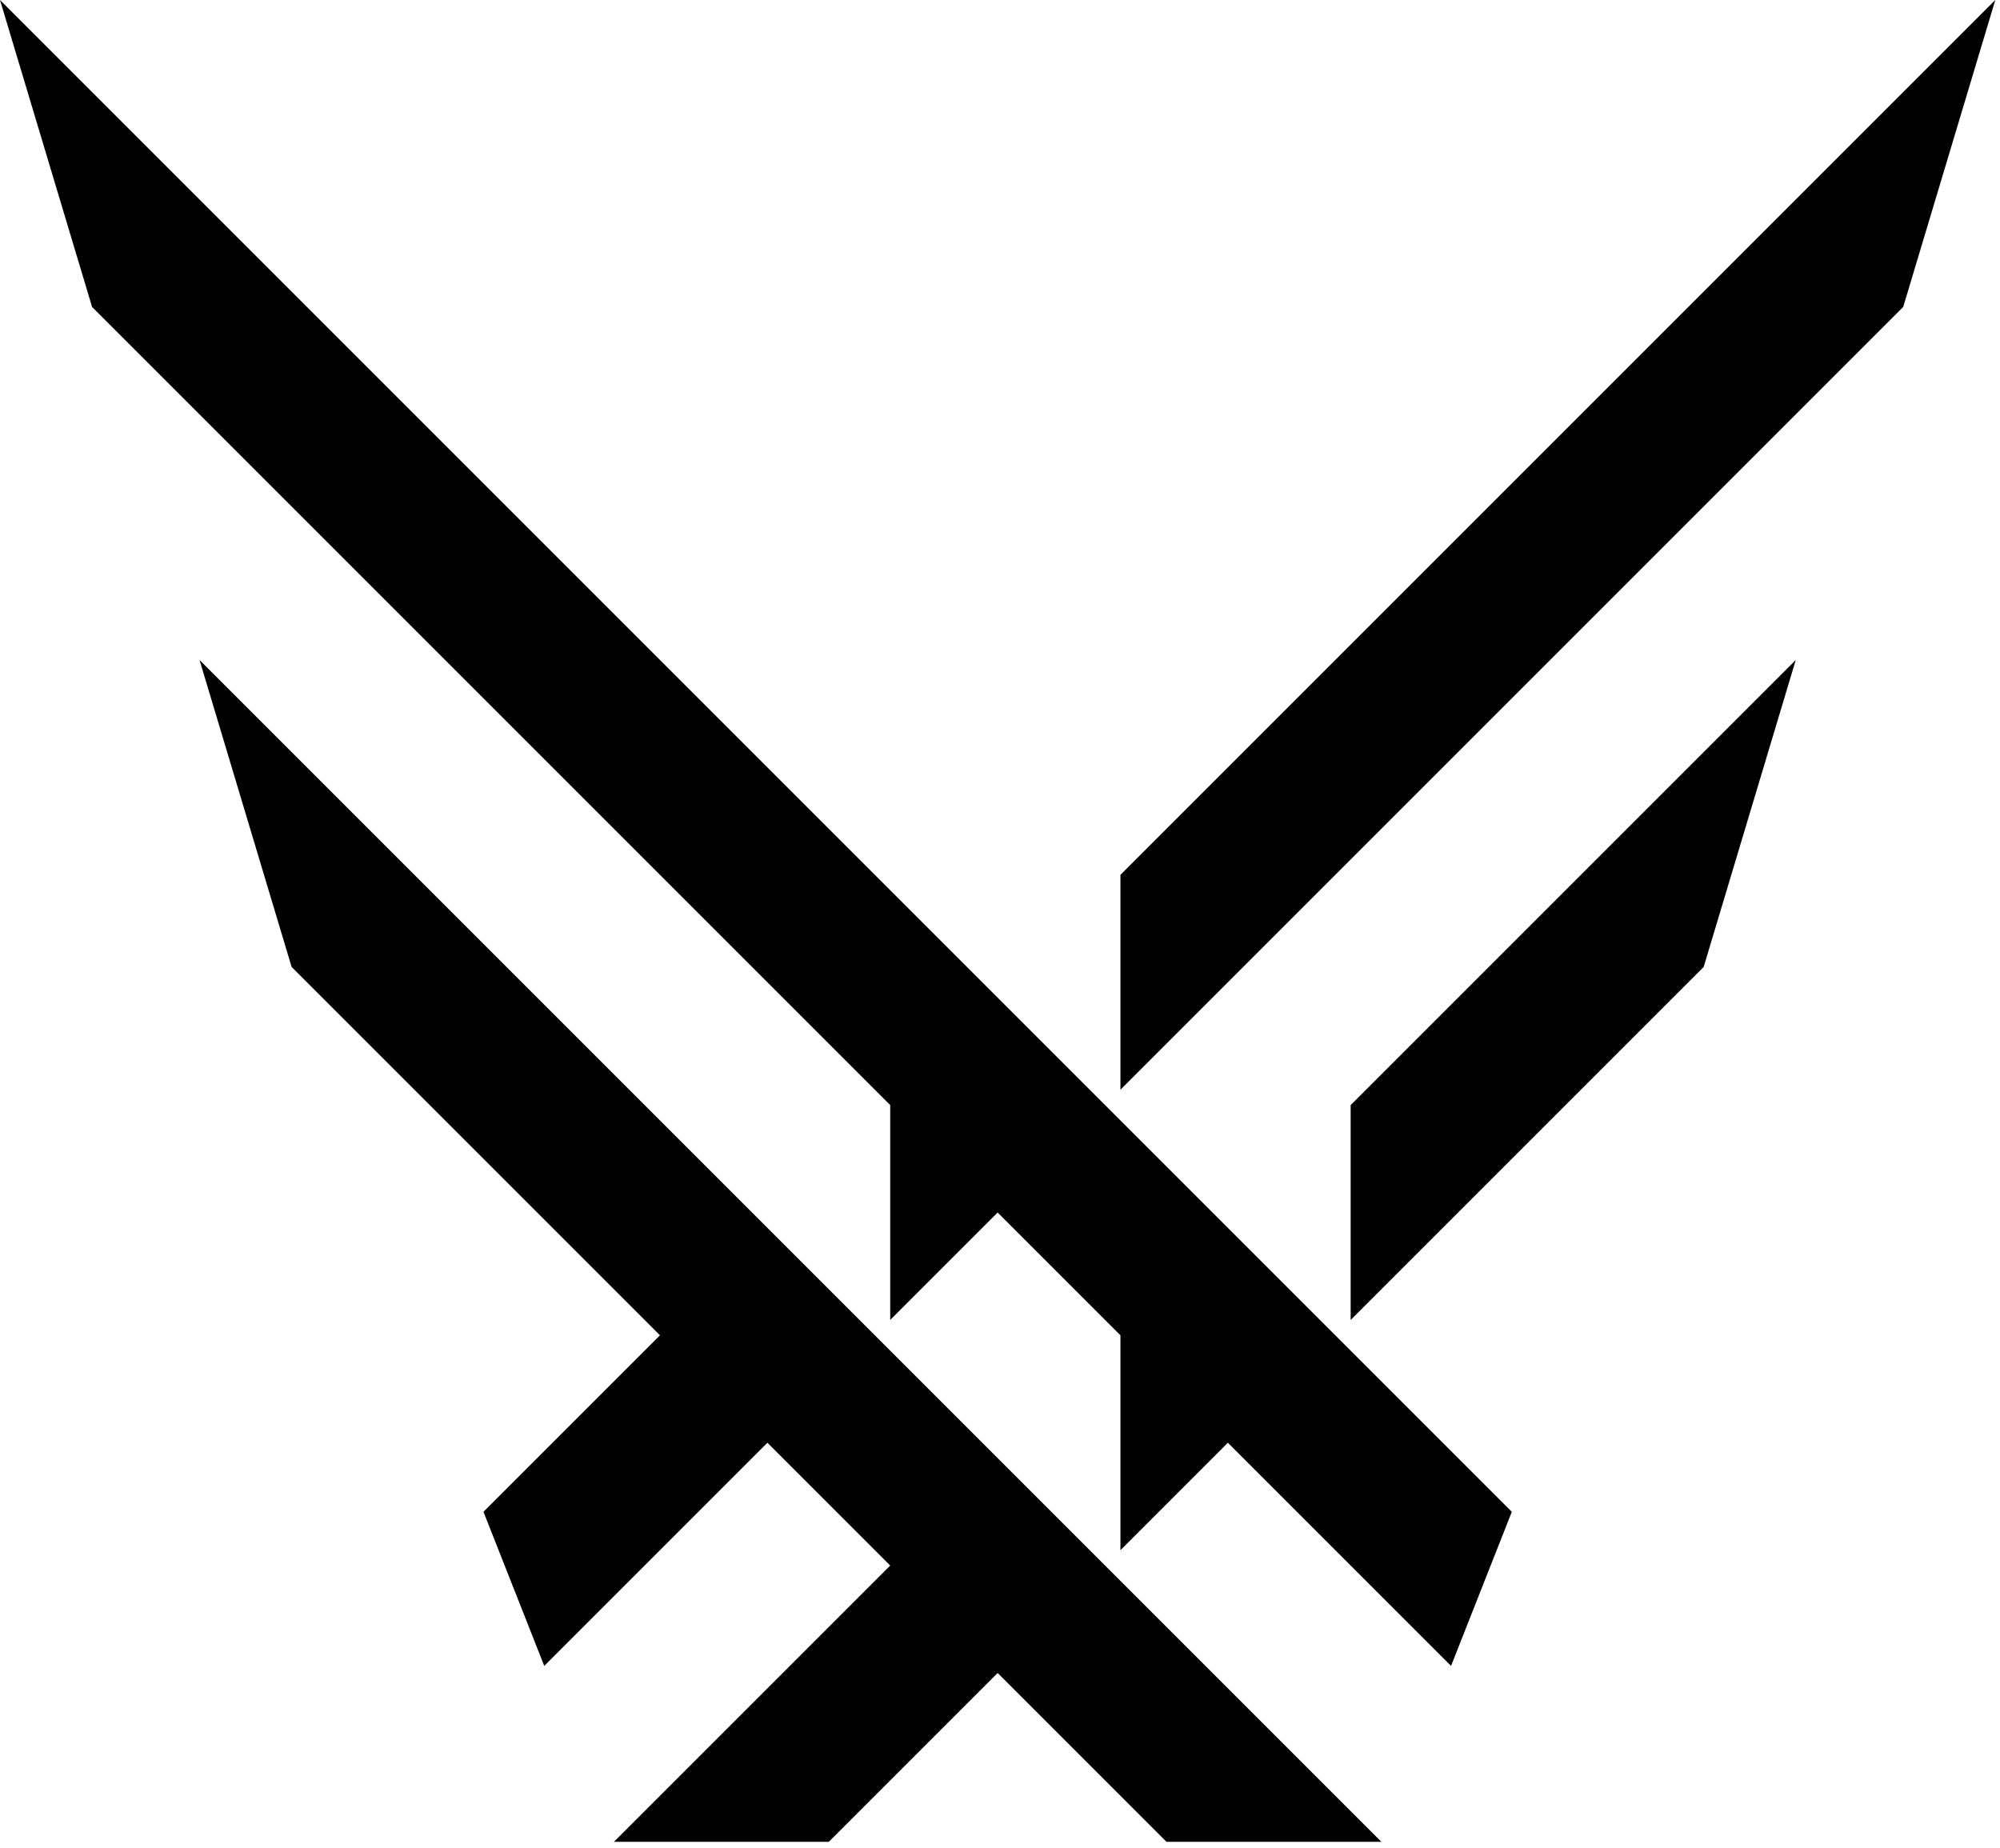
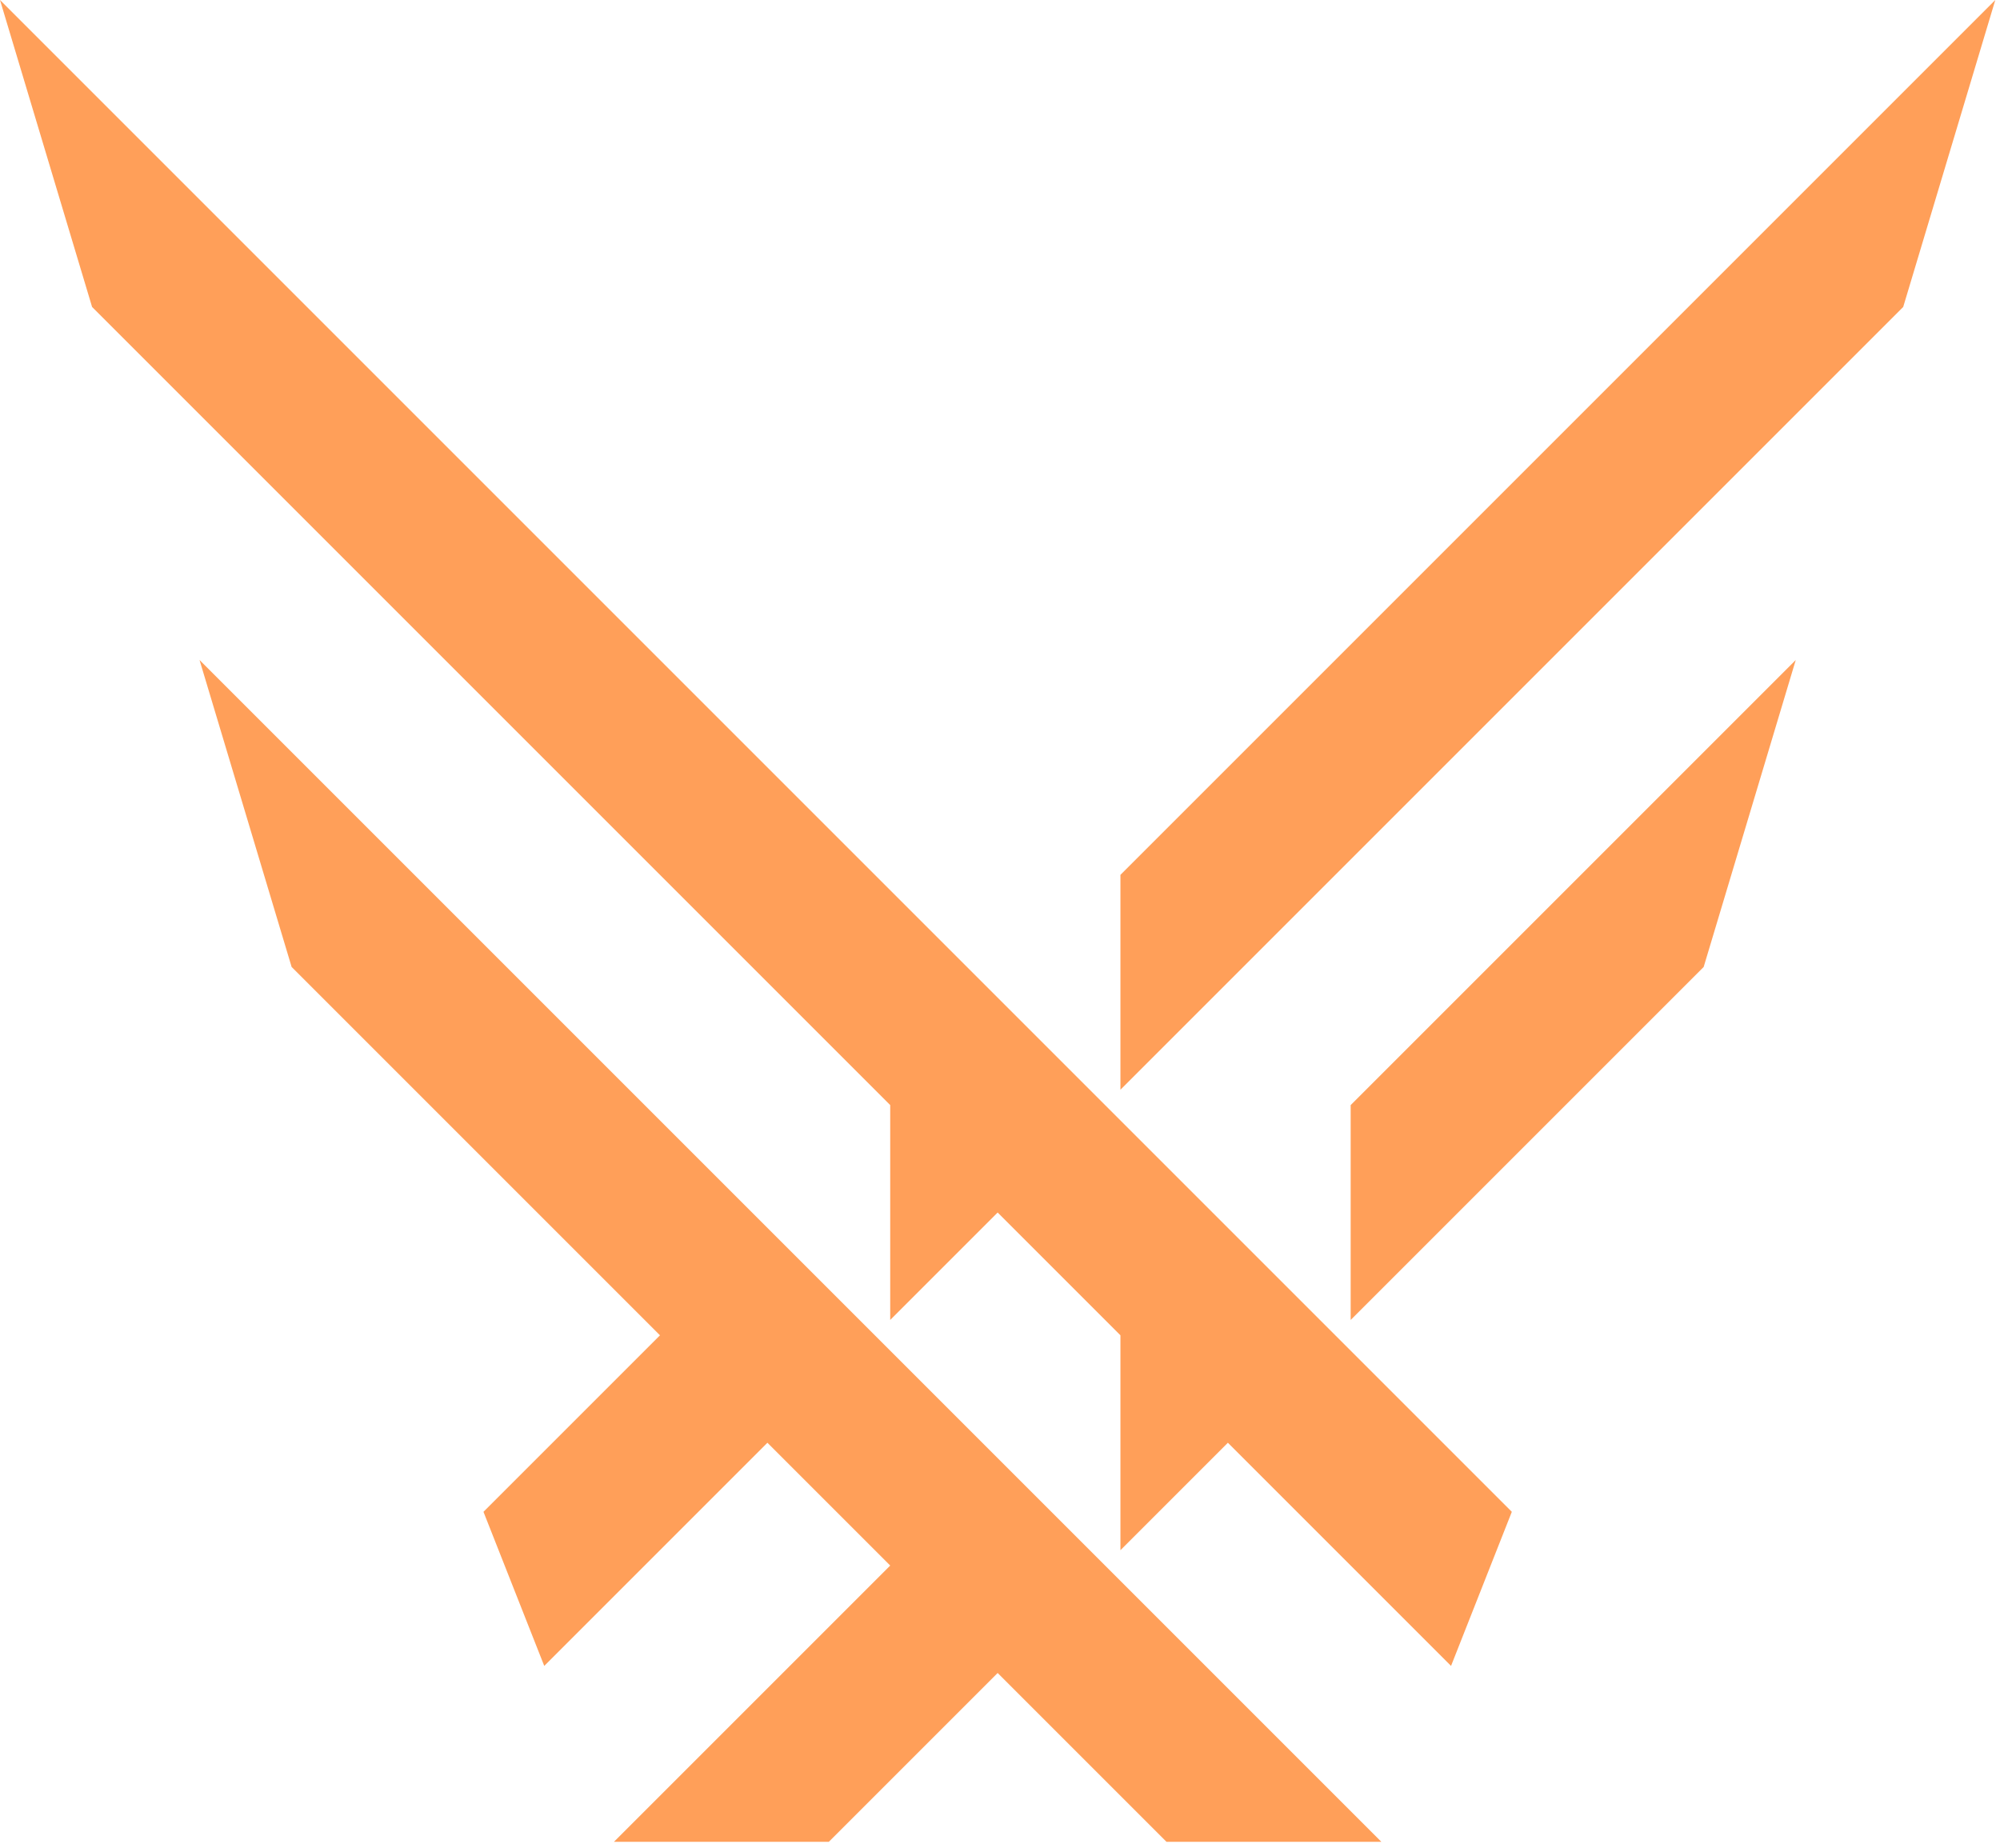
<svg xmlns="http://www.w3.org/2000/svg" width="354" height="327" viewBox="0 0 354 327" fill="none">
-   <path d="M239.067 233.633L301.55 171.15L317.85 116.817L239.067 195.6V233.633Z" fill="black" />
-   <path d="M16.3 54.333L157.567 195.6V233.633L176.583 214.617L198.317 236.35V274.383L217.333 255.367L256.834 294.867L267.592 267.592L0 0L16.3 54.333Z" fill="black" />
-   <path d="M51.617 171.15L116.817 236.35L85.575 267.592L96.333 294.867L135.833 255.367L157.567 277.1L108.667 326H146.7L176.583 296.117L206.467 326H244.5L35.317 116.817L51.617 171.15Z" fill="black" />
-   <path d="M198.317 154.85V192.883L336.867 54.333L353.167 0L198.317 154.85Z" fill="black" />
-   <path d="M461.181 97.282V19.734H489.532V0H412.123V19.734H440.613V97.282H461.181Z" fill="black" />
-   <path d="M451.197 213.036C478.714 213.036 499.282 194.135 499.282 166.201C499.282 162.588 499.004 157.724 498.448 154.945H451.088V174.818H478.019C474.822 185.797 465.233 193.023 452.725 193.023C435.215 193.023 423.124 180.099 423.124 163.005C423.124 145.911 435.215 132.987 451.197 132.987C461.342 132.987 471.07 138.268 474.127 146.606H497.475C494.557 128.818 474.405 112.974 451.197 112.974C423.124 112.974 402 134.515 402 163.005C402 191.495 423.124 213.036 451.197 213.036Z" fill="black" />
-   <path d="M554.109 114.364H537.432L498.936 211.646H520.755L527.009 195.386H564.393L570.508 211.646H592.883L554.109 114.364ZM533.958 177.458L545.771 146.606L557.444 177.458H533.958Z" fill="black" />
-   <path d="M458.884 228.728H442.207L403.711 326.01H425.53L431.784 309.75H469.168L475.283 326.01H497.657L458.884 228.728ZM438.732 291.823L450.545 260.97L462.219 291.823H438.732Z" fill="black" />
-   <path d="M607.351 228.728L582.292 291.267L562.141 228.728H545.603L525.452 291.267L500.116 228.728H478.158L516.697 326.01H533.374L553.664 263.472L574.093 326.01H590.631L628.892 228.728H607.351Z" fill="black" />
-   <path d="M664.983 228.729H648.306L609.811 326.01H631.629L637.883 309.75H675.267L681.382 326.01H703.757L664.983 228.729ZM644.832 291.823L656.645 260.971L668.319 291.823H644.832Z" fill="black" />
-   <path d="M712.311 326.01H732.879V288.904H743.441L765.399 326.01H790.414L764.843 285.708C774.571 280.983 780.408 271.394 780.408 258.747C780.408 242.07 766.094 228.729 749.695 228.729H712.311V326.01ZM732.879 269.17V248.602H749.139C755.115 248.602 759.701 252.91 759.701 258.747C759.701 264.584 755.115 269.17 749.139 269.17H732.879Z" fill="black" />
-   <path d="M831.438 228.729H798.084V326.01H831.438C859.371 326.01 880.634 305.164 880.634 276.953C880.634 249.297 859.371 228.729 831.438 228.729ZM818.652 306.276V248.463H832.827C848.392 248.463 859.51 260.415 859.51 276.953C859.51 293.768 848.253 306.276 832.827 306.276H818.652Z" fill="black" />
-   <path d="M926.562 327.4C947.13 327.4 962.278 314.614 962.278 297.382C962.278 260.276 910.858 272.088 910.858 255.967C910.858 250.27 915.722 246.795 923.504 246.795C932.399 246.795 937.819 252.354 937.958 259.72H959.221C959.221 242.626 948.242 227.339 924.199 227.339C905.021 227.339 890.707 239.43 890.707 256.106C890.707 291.684 941.849 280.149 941.849 297.382C941.849 303.775 935.595 307.944 926.562 307.944C916.834 307.944 910.024 302.385 910.024 293.768H889.734C889.734 313.225 905.299 327.4 926.562 327.4Z" fill="black" />
-   <path d="M721.585 114.364V211.646H781.066V191.912H742.153V171.344H776.897V151.609H742.153V134.099H781.066V114.364H721.585Z" fill="black" />
-   <path d="M565.873 0V37.106H524.459V0H503.891V97.282H524.459V56.84H565.873V97.282H586.442V0H565.873Z" fill="black" />
-   <path d="M601.201 211.646H621.769V154.528L645.951 211.646H660.96L685.697 154.528V211.646H706.404V114.364H685.28L654.984 181.35L626.216 114.364H601.201V211.646Z" fill="black" />
-   <path d="M601.201 0V97.282H660.682V77.547H621.769V56.979H656.513V37.245H621.769V19.734H660.682V0H601.201Z" fill="black" />
+   <path d="M239.067 233.633L301.55 171.15L317.85 116.817L239.067 195.6V233.633Z" fill="#FF9F59" />
+   <path d="M16.3 54.333L157.567 195.6V233.633L176.583 214.617L198.317 236.35V274.383L217.333 255.367L256.834 294.867L267.592 267.592L0 0L16.3 54.333Z" fill="#FF9F59" />
+   <path d="M51.617 171.15L116.817 236.35L85.575 267.592L96.333 294.867L135.833 255.367L157.567 277.1L108.667 326H146.7L176.583 296.117L206.467 326H244.5L35.317 116.817L51.617 171.15Z" fill="#FF9F59" />
+   <path d="M198.317 154.85V192.883L336.867 54.333L353.167 0L198.317 154.85Z" fill="#FF9F59" />
+   <path d="M461.181 97.282V19.734H489.532V0H412.123V19.734H440.613V97.282H461.181Z" fill="#FF9F59" />
+   <path d="M451.197 213.036C478.714 213.036 499.282 194.135 499.282 166.201C499.282 162.588 499.004 157.724 498.448 154.945H451.088V174.818H478.019C474.822 185.797 465.233 193.023 452.725 193.023C435.215 193.023 423.124 180.099 423.124 163.005C423.124 145.911 435.215 132.987 451.197 132.987C461.342 132.987 471.07 138.268 474.127 146.606H497.475C494.557 128.818 474.405 112.974 451.197 112.974C423.124 112.974 402 134.515 402 163.005C402 191.495 423.124 213.036 451.197 213.036Z" fill="#FF9F59" />
+   <path d="M554.109 114.364H537.432L498.936 211.646H520.755L527.009 195.386H564.393L570.508 211.646H592.883L554.109 114.364ZM533.958 177.458L545.771 146.606L557.444 177.458H533.958Z" fill="#FF9F59" />
+   <path d="M458.884 228.728H442.207L403.711 326.01H425.53L431.784 309.75H469.168L475.283 326.01H497.657L458.884 228.728ZM438.732 291.823L450.545 260.97L462.219 291.823H438.732Z" fill="#FF9F59" />
+   <path d="M607.351 228.728L582.292 291.267L562.141 228.728H545.603L525.452 291.267L500.116 228.728H478.158L516.697 326.01H533.374L553.664 263.472L574.093 326.01H590.631L628.892 228.728H607.351Z" fill="#FF9F59" />
+   <path d="M664.983 228.729H648.306L609.811 326.01H631.629L637.883 309.75H675.267L681.382 326.01H703.757L664.983 228.729ZM644.832 291.823L656.645 260.971L668.319 291.823H644.832Z" fill="#FF9F59" />
+   <path d="M712.311 326.01H732.879V288.904H743.441L765.399 326.01H790.414L764.843 285.708C774.571 280.983 780.408 271.394 780.408 258.747C780.408 242.07 766.094 228.729 749.695 228.729H712.311V326.01ZM732.879 269.17V248.602H749.139C755.115 248.602 759.701 252.91 759.701 258.747C759.701 264.584 755.115 269.17 749.139 269.17H732.879Z" fill="#FF9F59" />
+   <path d="M831.438 228.729H798.084V326.01H831.438C859.371 326.01 880.634 305.164 880.634 276.953C880.634 249.297 859.371 228.729 831.438 228.729ZM818.652 306.276V248.463H832.827C848.392 248.463 859.51 260.415 859.51 276.953C859.51 293.768 848.253 306.276 832.827 306.276H818.652Z" fill="#FF9F59" />
+   <path d="M926.562 327.4C947.13 327.4 962.278 314.614 962.278 297.382C962.278 260.276 910.858 272.088 910.858 255.967C910.858 250.27 915.722 246.795 923.504 246.795C932.399 246.795 937.819 252.354 937.958 259.72H959.221C959.221 242.626 948.242 227.339 924.199 227.339C905.021 227.339 890.707 239.43 890.707 256.106C890.707 291.684 941.849 280.149 941.849 297.382C941.849 303.775 935.595 307.944 926.562 307.944C916.834 307.944 910.024 302.385 910.024 293.768H889.734C889.734 313.225 905.299 327.4 926.562 327.4Z" fill="#FF9F59" />
+   <path d="M721.585 114.364V211.646H781.066V191.912H742.153V171.344H776.897V151.609H742.153V134.099H781.066V114.364H721.585Z" fill="#FF9F59" />
+   <path d="M565.873 0V37.106H524.459V0H503.891V97.282H524.459V56.84H565.873V97.282H586.442V0H565.873Z" fill="#FF9F59" />
+   <path d="M601.201 211.646H621.769V154.528L645.951 211.646H660.96L685.697 154.528V211.646H706.404V114.364H685.28L654.984 181.35L626.216 114.364H601.201V211.646Z" fill="#FF9F59" />
+   <path d="M601.201 0V97.282H660.682V77.547H621.769V56.979H656.513V37.245H621.769V19.734H660.682V0H601.201Z" fill="#FF9F59" />
</svg>
